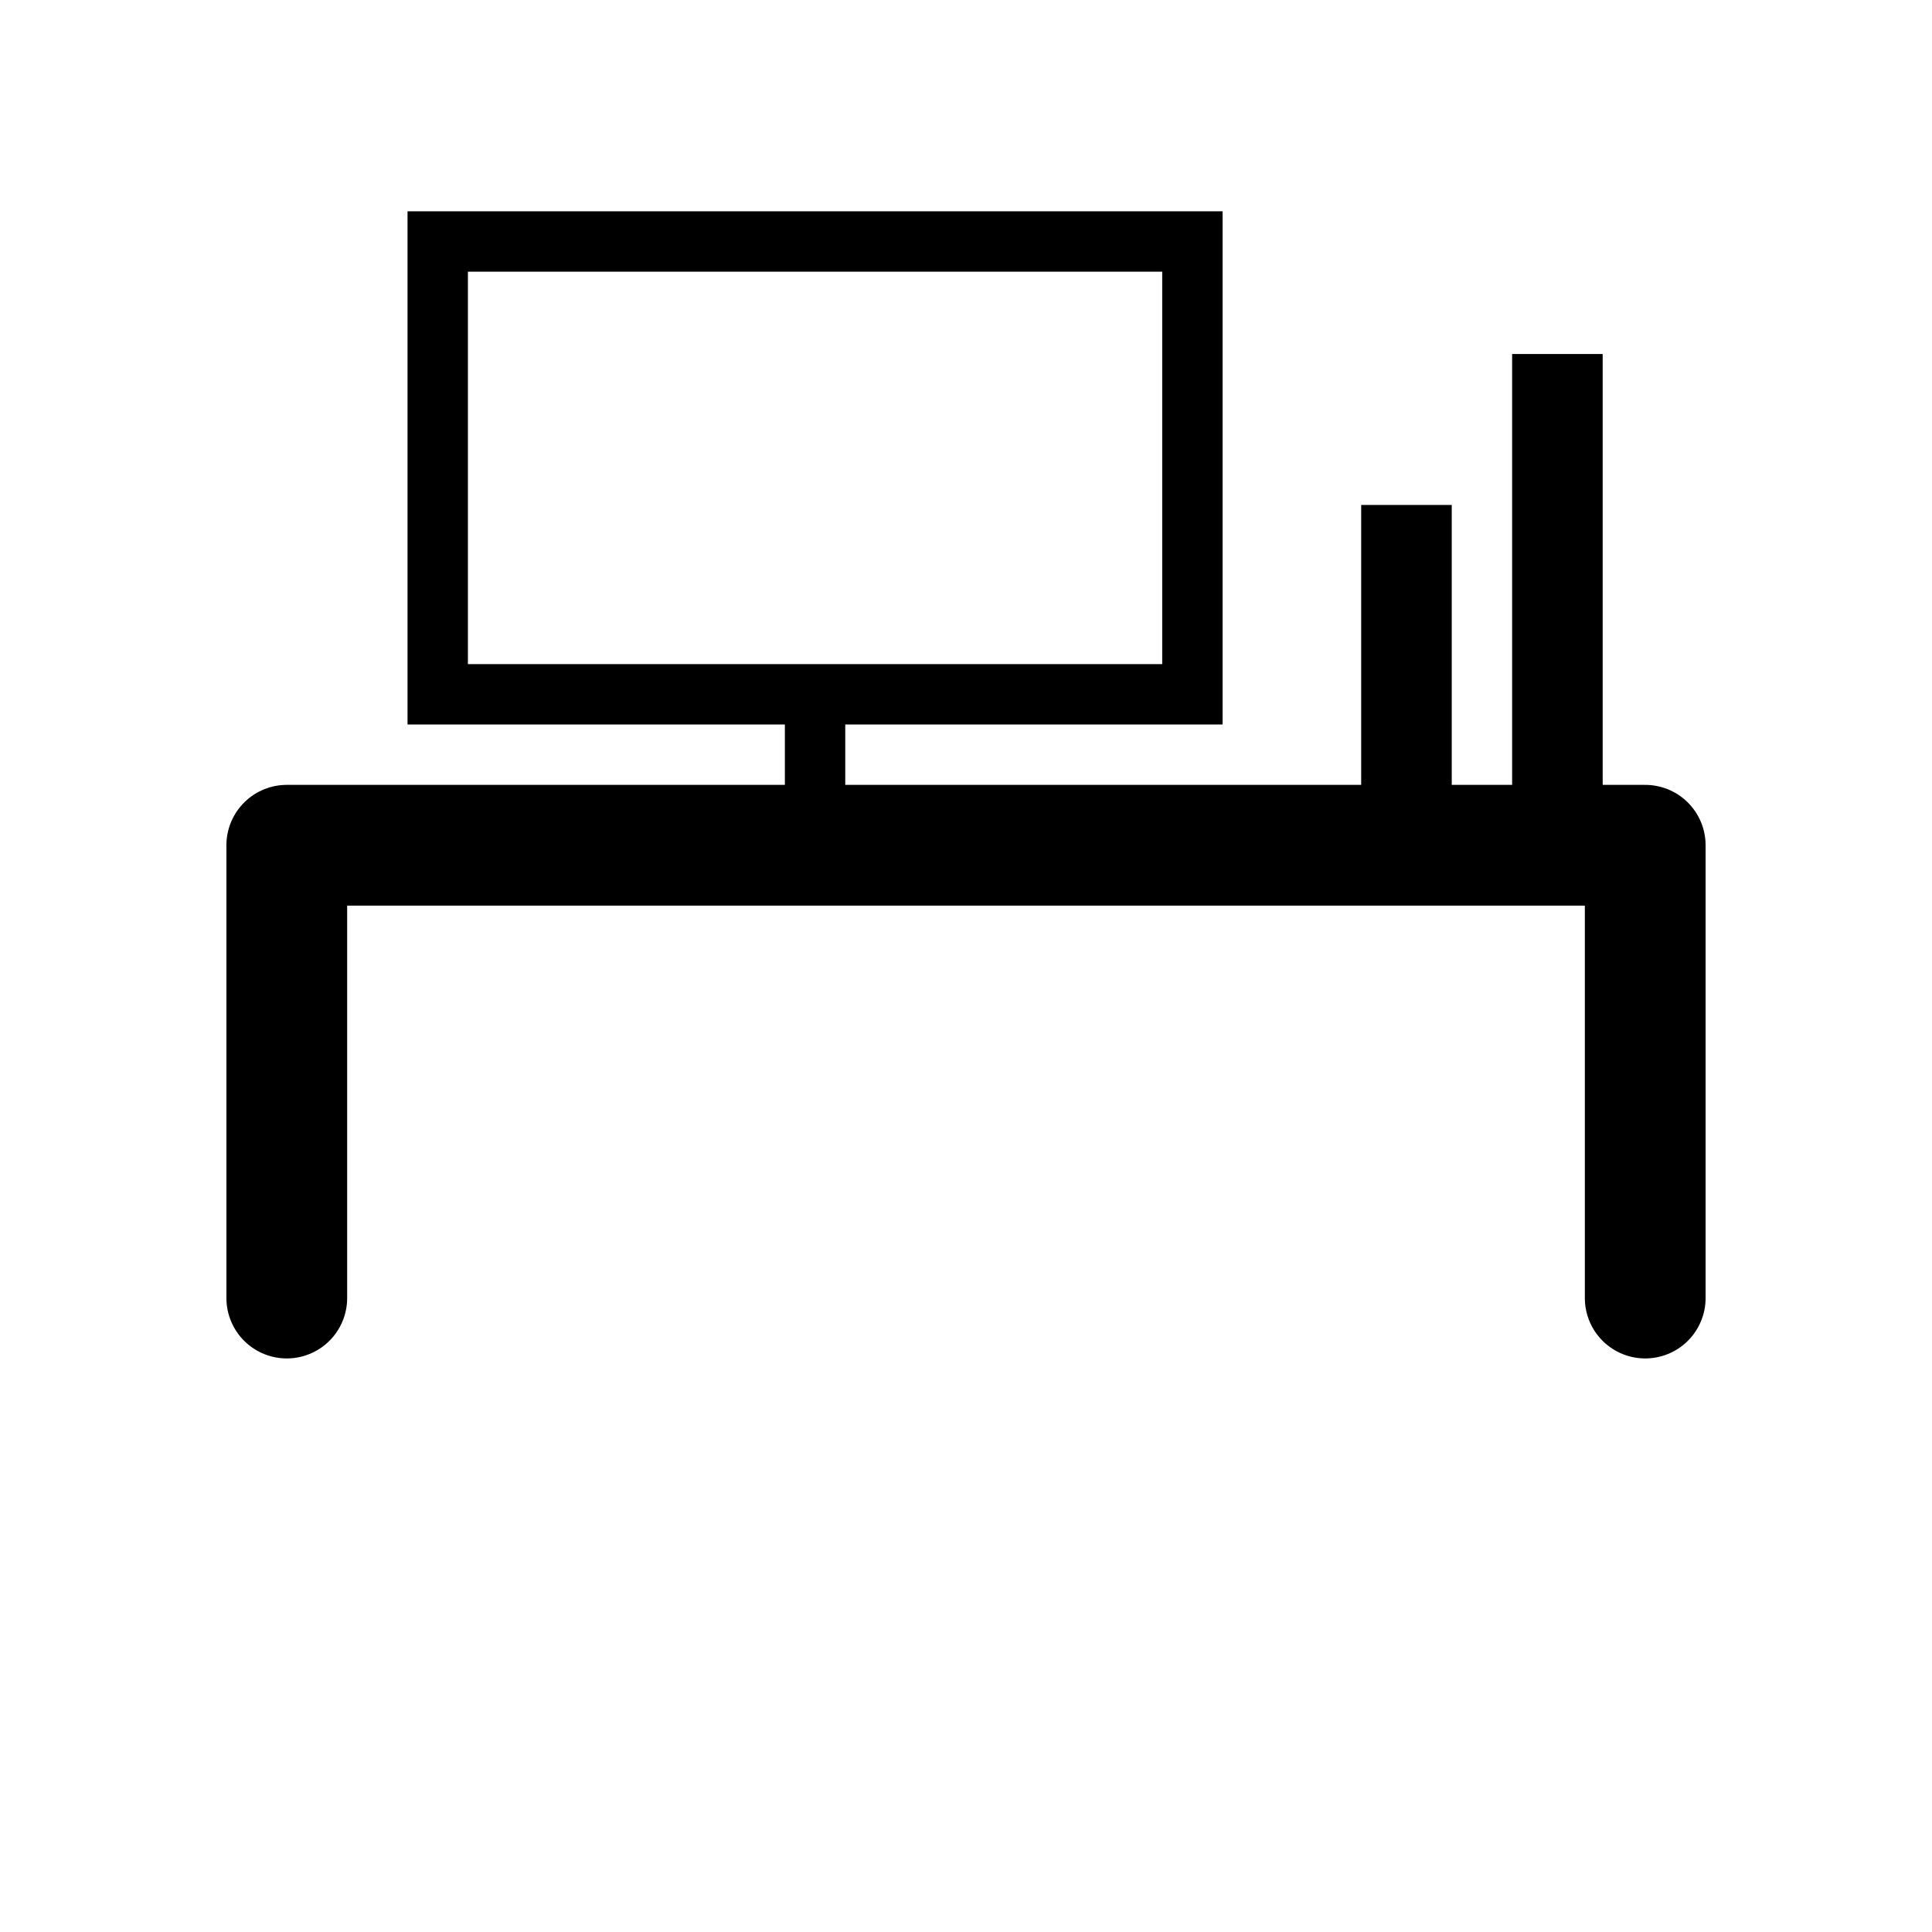
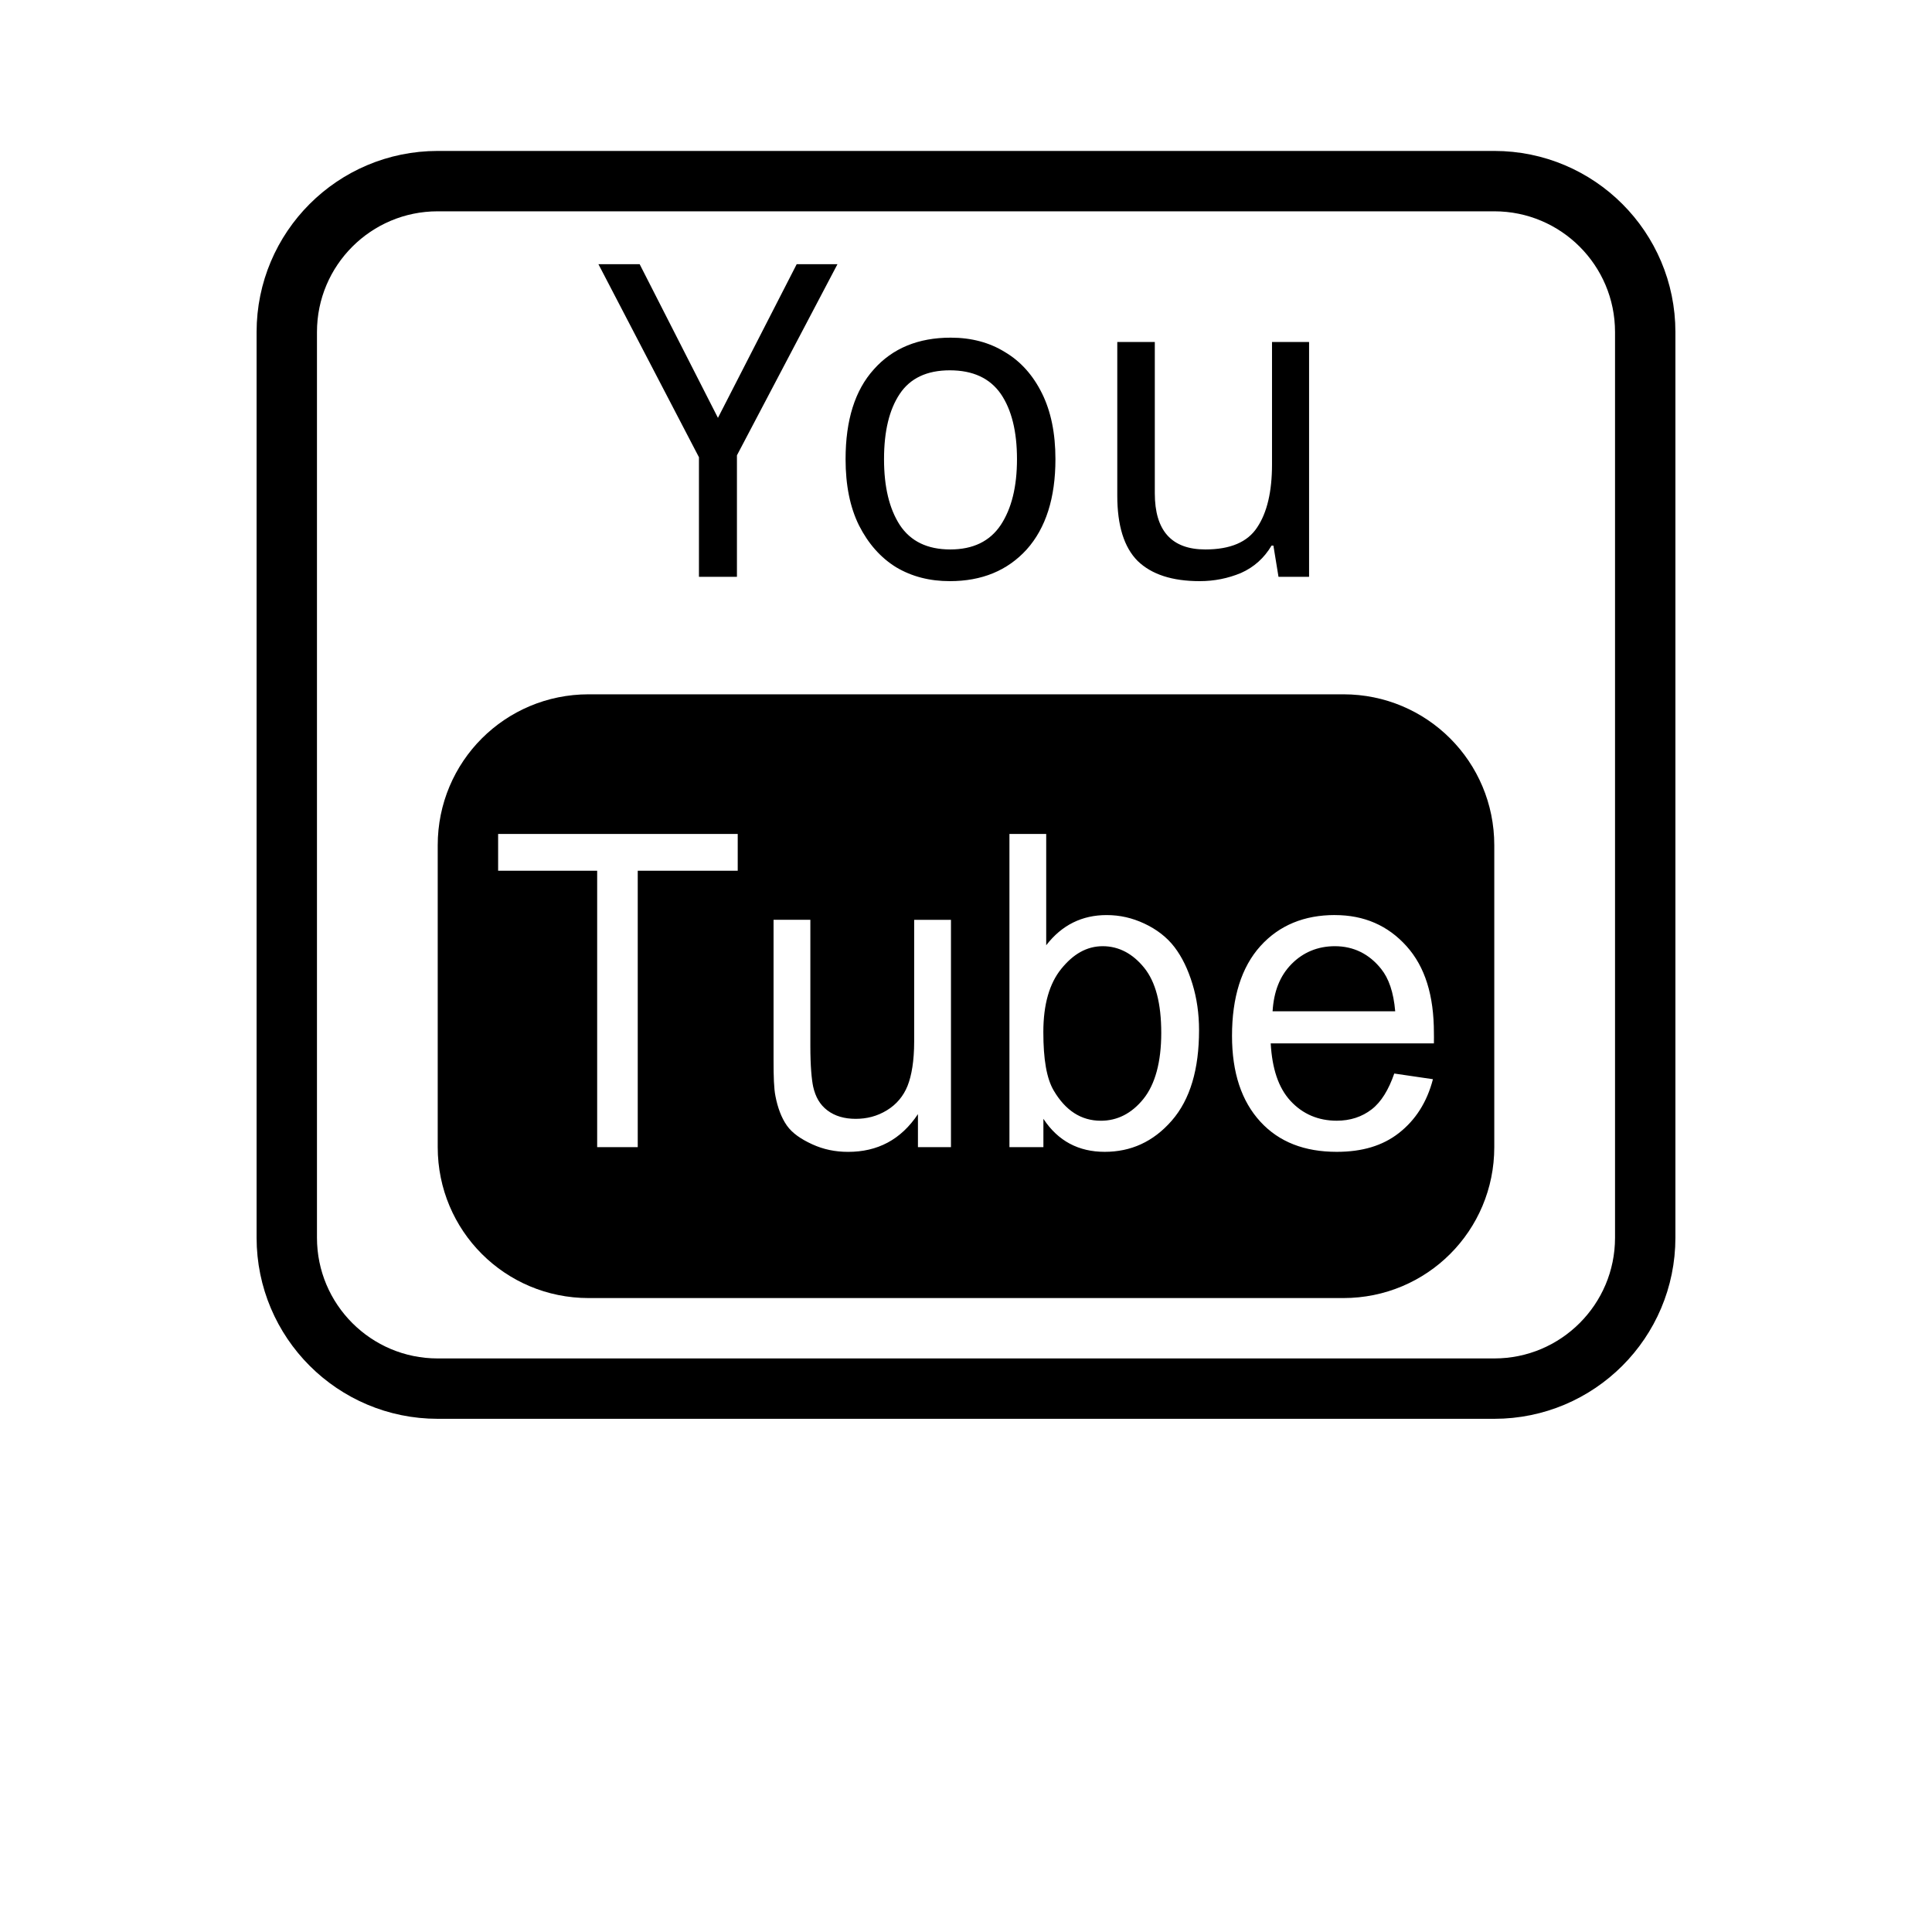
<svg xmlns="http://www.w3.org/2000/svg" width="64px" height="64px" id="svg3824" version="1.1">
  <defs id="defs3826" />
  <g id="layer1">
-     <g id="g3773" transform="translate(-0.5,-11)">
-       <path id="path2988" d="m 55,54 0,-15 -45,0 0,15" style="fill:none;stroke:#000000;stroke-width:4;stroke-linecap:round;stroke-linejoin:round;stroke-miterlimit:4;stroke-opacity:1;stroke-dasharray:none" />
-       <rect y="19" x="15" height="15" width="25" id="rect3760" style="fill:none;stroke:#000000;stroke-width:2;stroke-miterlimit:4;stroke-opacity:1;stroke-dasharray:none" />
-       <path id="path3764" d="m 27.5,39 0,-5" style="fill:none;stroke:#000000;stroke-width:2;stroke-linecap:butt;stroke-linejoin:miter;stroke-miterlimit:4;stroke-opacity:1;stroke-dasharray:none" />
-       <path id="path3769" d="m 47.091,37.727 0,-10" style="fill:none;stroke:#000000;stroke-width:3;stroke-linecap:butt;stroke-linejoin:miter;stroke-miterlimit:4;stroke-opacity:1;stroke-dasharray:none" />
-       <path id="path3771" d="m 52.091,37.727 0,-15" style="fill:none;stroke:#000000;stroke-width:3;stroke-linecap:butt;stroke-linejoin:miter;stroke-miterlimit:4;stroke-opacity:1;stroke-dasharray:none" />
+     <g id="g3787" transform="translate(0,-6)">
+       <rect rx="5" ry="5" y="12" x="9.5" height="40" width="45" id="rect2989" style="fill:none;stroke:#000000;stroke-width:2;stroke-linecap:round;stroke-linejoin:round;stroke-miterlimit:4;stroke-opacity:1;stroke-dasharray:none" />
+       <text transform="scale(0.9821634,1.018161)" id="text3759" y="24.66" x="20.183" style="font-size:14.251px;font-style:normal;font-weight:normal;line-height:125%;letter-spacing:0px;word-spacing:0px;fill:#000000;fill-opacity:1;stroke:none;font-family:Sans" xml:space="preserve">
+         <tspan style="letter-spacing:0.2px" y="24.66" x="20.183" id="tspan3761">You</tspan>
+       </text>
+       <path id="rect3763" d="m 19.5,29 c -2.77,0 -5,2.23 -5,5 l 0,10 c 0,2.77 2.23,5 5,5 l 25,0 c 2.77,0 5,-2.23 5,-5 l 0,-10 c 0,-2.77 -2.23,-5 -5,-5 l -25,0 z m -3,4.625 7.938,0 0,1.219 -3.312,0 0,9.156 -1.344,0 0,-9.156 -3.281,0 0,-1.219 z m 16.938,0 1.219,0 0,3.688 c 0.519,-0.675 1.194,-1 2,-1 0.446,8e-6 0.851,0.095 1.25,0.281 0.399,0.187 0.743,0.444 1,0.781 0.257,0.338 0.448,0.742 0.594,1.219 0.146,0.477 0.219,0.988 0.219,1.531 -7e-6,1.289 -0.291,2.296 -0.906,3 -0.615,0.704 -1.358,1.031 -2.219,1.031 -0.857,0 -1.544,-0.352 -2.031,-1.094 l 0,0.938 -1.125,0 0,-10.375 z m 10.781,2.688 c 0.97,8e-6 1.76,0.346 2.375,1.031 0.615,0.685 0.906,1.633 0.906,2.875 -7e-6,0.076 0.004,0.193 0,0.344 l -5.406,0 c 0.046,0.827 0.251,1.467 0.656,1.906 0.405,0.439 0.925,0.656 1.531,0.656 0.451,10e-7 0.837,-0.129 1.156,-0.375 0.319,-0.246 0.563,-0.649 0.75,-1.188 l 1.281,0.188 c -0.2,0.77 -0.583,1.356 -1.125,1.781 -0.542,0.425 -1.22,0.625 -2.062,0.625 -1.062,0 -1.909,-0.322 -2.531,-1 -0.622,-0.678 -0.938,-1.62 -0.938,-2.844 -10e-7,-1.266 0.309,-2.27 0.938,-2.969 0.629,-0.699 1.466,-1.031 2.469,-1.031 z m -18.594,0.156 1.219,0 0,4.188 c -2e-6,0.666 0.044,1.112 0.094,1.344 0.077,0.335 0.218,0.59 0.469,0.781 0.251,0.191 0.568,0.281 0.938,0.281 0.369,10e-7 0.708,-0.085 1.031,-0.281 0.323,-0.196 0.553,-0.475 0.688,-0.812 0.134,-0.338 0.219,-0.826 0.219,-1.469 l 0,-4.031 1.219,0 0,7.531 -1.094,0 0,-1.094 c -0.565,0.85 -1.342,1.25 -2.312,1.25 -0.428,0 -0.816,-0.08 -1.188,-0.25 -0.371,-0.17 -0.664,-0.368 -0.844,-0.625 C 25.883,43.024 25.76,42.686 25.688,42.312 25.637,42.062 25.625,41.668 25.625,41.125 l 0,-4.656 z m 10.906,0.875 c -0.538,7e-6 -0.983,0.266 -1.375,0.75 -0.392,0.484 -0.594,1.177 -0.594,2.094 -2e-6,0.902 0.107,1.536 0.344,1.938 0.387,0.657 0.902,1 1.562,1 0.538,10e-7 1.014,-0.235 1.406,-0.719 0.392,-0.484 0.594,-1.229 0.594,-2.188 -6e-6,-0.982 -0.187,-1.689 -0.562,-2.156 -0.376,-0.468 -0.842,-0.719 -1.375,-0.719 z m 7.688,0 c -0.565,7e-6 -1.053,0.202 -1.438,0.594 -0.385,0.392 -0.584,0.906 -0.625,1.562 l 4.062,0 C 46.164,38.867 46.005,38.41 45.75,38.094 c -0.392,-0.491 -0.907,-0.75 -1.531,-0.75 z" style="fill:#000000;fill-opacity:1;stroke:none" />
    </g>
  </g>
</svg>
